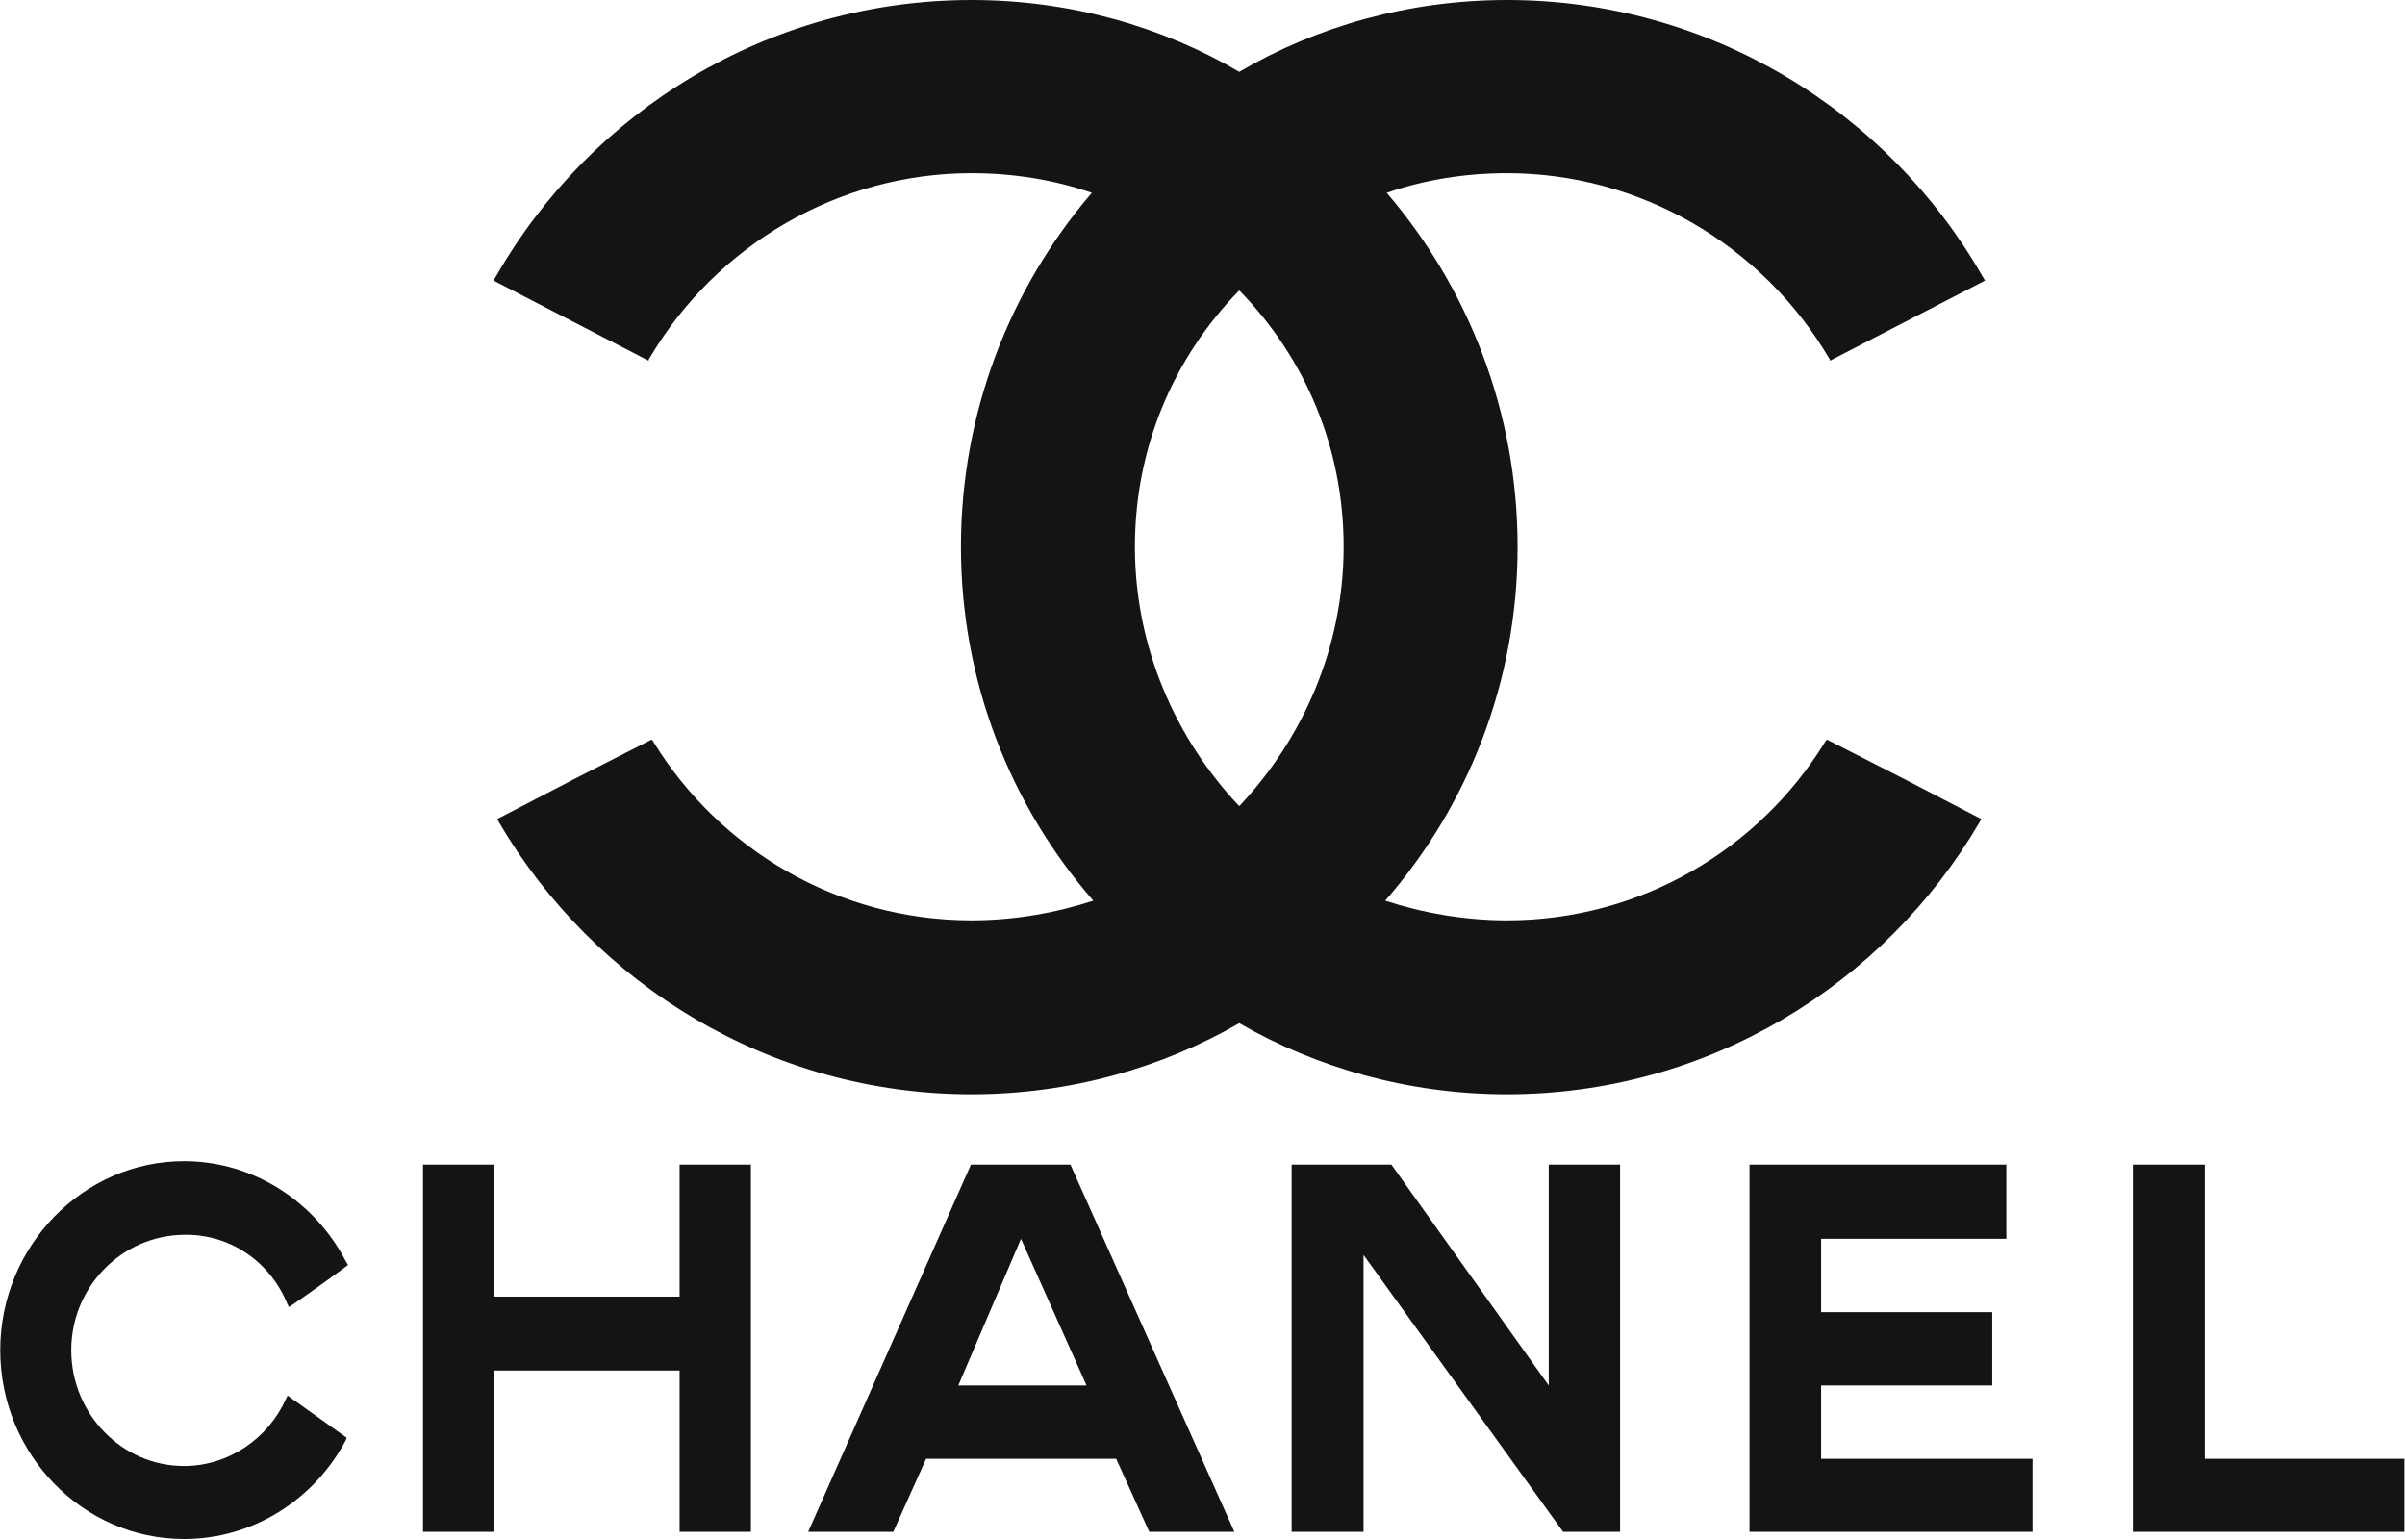
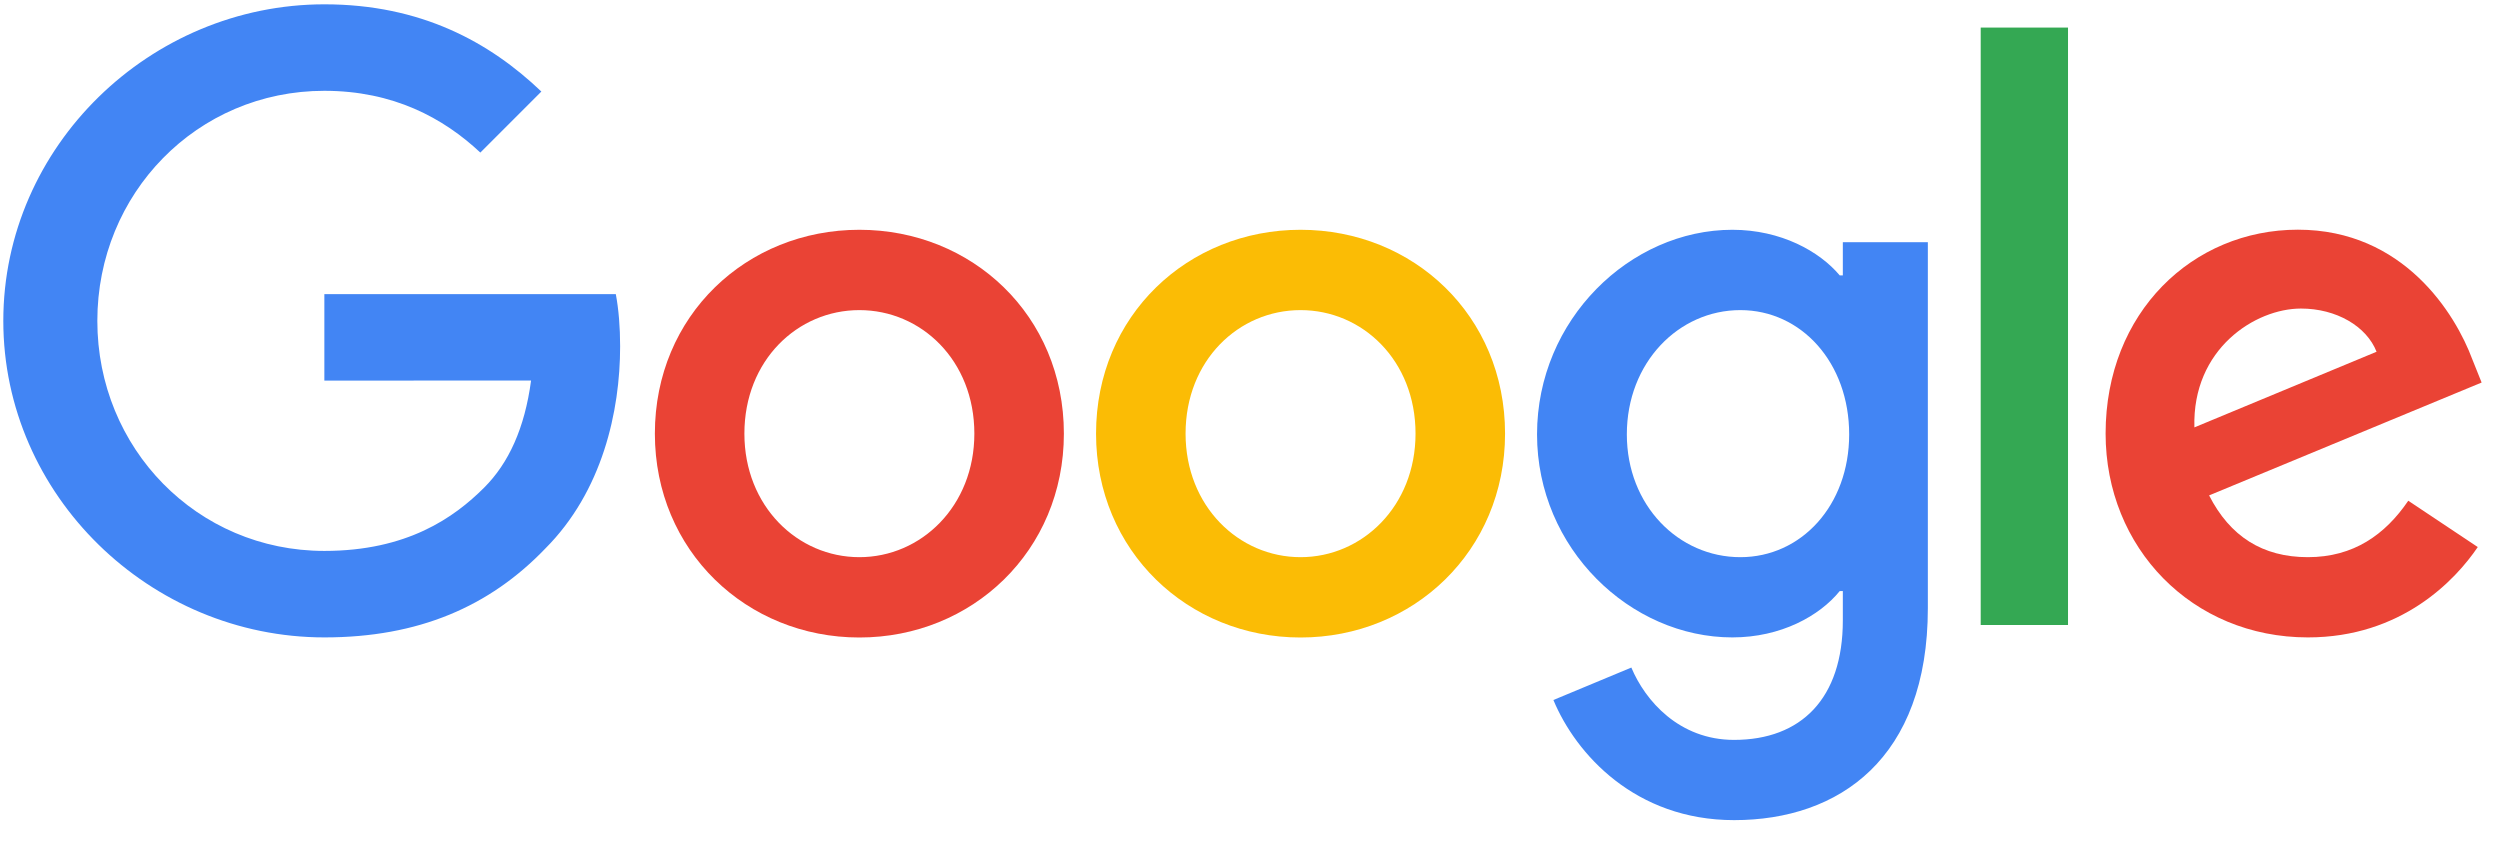
- <svg xmlns="http://www.w3.org/2000/svg" width="152.904" height="97.893" viewBox="0 0 194 194" id="svg2" version="1.0">
-   <defs id="defs37">
-     </defs>
-   <g id="g2452" transform="matrix(2.476337,0,0,2.476337,-150.2477,-82.94328)">
-     <g transform="matrix(0.6960123,0,0,0.6960123,56.08938,15.25073)" id="g2414">
-       <g transform="translate(-33.78554,60.93464)" id="g2438">
-         <g id="g4" style="fill:#161413;fill-rule:evenodd;stroke:none;stroke-width:1;stroke-linecap:butt;stroke-linejoin:miter;stroke-dasharray:none" transform="translate(8.76367,50.1689)">
-           <path id="path6" d="M 25.335,20.227 C 25.313,20.269 25.271,20.353 25.251,20.416 C 22.98,24.705 18.522,27.627 13.434,27.627 C 6.055,27.627 0,21.445 0,13.813 C 0,6.224 6.055,0 13.434,0 C 18.544,0 23.022,2.985 25.271,7.338 C 25.335,7.422 25.355,7.464 25.419,7.59 C 25.44,7.611 21.13,10.723 21.088,10.66 C 21.066,10.576 21.046,10.513 21.004,10.471 C 19.763,7.38 16.82,5.319 13.434,5.383 C 8.914,5.425 5.192,9.167 5.192,13.813 C 5.192,18.502 8.914,22.287 13.434,22.287 C 16.715,22.287 19.574,20.269 20.877,17.409 C 20.94,17.304 20.962,17.22 21.004,17.136 C 21.004,17.136 25.335,20.227 25.335,20.227 z" />
-         </g>
-         <g id="g8" style="fill:#161413;fill-rule:evenodd;stroke:none;stroke-width:1;stroke-linecap:butt;stroke-linejoin:miter;stroke-dasharray:none" transform="translate(39.6699,50.4219)">
-           <path id="path10" d="M 0,0 C 0,0 5.172,0 5.172,0 C 5.172,0 5.172,9.65 5.172,9.65 C 5.172,9.65 18.755,9.65 18.755,9.65 C 18.755,9.65 18.755,0 18.755,0 C 18.755,0 23.969,0 23.969,0 C 23.969,0 23.969,26.849 23.969,26.849 C 23.969,26.849 18.755,26.849 18.755,26.849 C 18.755,26.849 18.755,15.054 18.755,15.054 C 18.755,15.054 5.172,15.054 5.172,15.054 C 5.172,15.054 5.172,26.849 5.172,26.849 C 5.172,26.849 0,26.849 0,26.849 C 0,26.849 0,0 0,0 z" />
-         </g>
-         <g id="g12" style="fill:#161413;fill-rule:evenodd;stroke:none;stroke-width:1;stroke-linecap:butt;stroke-linejoin:miter;stroke-dasharray:none" transform="translate(136.638,50.4219)">
-           <path id="path14" d="M 0,26.849 C 0,26.849 0,0 0,0 C 0,0 18.775,0 18.775,0 C 18.775,0 18.775,5.424 18.775,5.424 C 18.775,5.424 5.235,5.424 5.235,5.424 C 5.235,5.424 5.235,10.785 5.235,10.785 C 5.235,10.785 17.745,10.785 17.745,10.785 C 17.745,10.785 17.745,16.146 17.745,16.146 C 17.745,16.146 5.235,16.146 5.235,16.146 C 5.235,16.146 5.235,21.508 5.235,21.508 C 5.235,21.508 20.688,21.508 20.688,21.508 C 20.688,21.508 20.688,26.849 20.688,26.849 C 20.688,26.849 0,26.849 0,26.849 z" />
-         </g>
-         <g id="g16" style="fill:#161413;fill-rule:evenodd;stroke:none;stroke-width:1;stroke-linecap:butt;stroke-linejoin:miter;stroke-dasharray:none" transform="translate(164.664,50.4219)">
-           <path id="path18" d="M 0,26.849 C 0,26.849 0,0 0,0 C 0,0 5.256,0 5.256,0 C 5.256,0 5.256,21.508 5.256,21.508 C 5.256,21.508 19.848,21.508 19.848,21.508 C 19.848,21.508 19.848,26.849 19.848,26.849 C 19.848,26.849 0,26.849 0,26.849 z" />
-         </g>
-         <g id="g20" style="fill:#161413;fill-rule:evenodd;stroke:none;stroke-width:1;stroke-linecap:butt;stroke-linejoin:miter;stroke-dasharray:none" transform="translate(103.166,50.4219)">
-           <path id="path22" d="M 5.256,26.849 C 5.256,26.849 5.088,26.849 5.088,26.849 C 5.088,26.849 0,26.849 0,26.849 C 0,26.849 0,0 0,0 C 0,0 0.378,0 0.378,0 C 0.378,0 7.295,0 7.295,0 C 7.295,0 18.796,16.146 18.796,16.146 C 18.796,16.146 18.796,0 18.796,0 C 18.796,0 24.01,0 24.01,0 C 24.01,0 24.01,26.849 24.01,26.849 C 24.01,26.849 19.847,26.849 19.847,26.849 C 19.847,26.849 5.256,6.601 5.256,6.601 C 5.256,6.601 5.256,26.849 5.256,26.849 z" />
-         </g>
-         <g id="g24" style="fill:#161413;fill-rule:evenodd;stroke:none;stroke-width:1;stroke-linecap:butt;stroke-linejoin:miter;stroke-dasharray:none" transform="translate(67.8223,50.4219)">
-           <path id="path26" d="M 15.559,5.424 C 15.559,5.424 10.976,16.146 10.976,16.146 C 10.976,16.146 20.352,16.146 20.352,16.146 C 20.352,16.146 15.559,5.424 15.559,5.424 z M 8.62,21.508 C 8.62,21.508 6.224,26.849 6.224,26.849 C 6.224,26.849 0,26.849 0,26.849 C 0,26.849 11.9,0 11.9,0 C 11.9,0 19.175,0 19.175,0 C 19.175,0 31.159,26.849 31.159,26.849 C 31.159,26.849 24.936,26.849 24.936,26.849 C 24.936,26.849 22.518,21.508 22.518,21.508 C 22.518,21.508 8.62,21.508 8.62,21.508 z" />
-         </g>
-       </g>
-     </g>
-     <g id="g28" style="fill:#161413;fill-rule:evenodd;stroke:none;stroke-width:1;stroke-linecap:butt;stroke-linejoin:miter;stroke-dasharray:none" transform="matrix(1.830234,0,0,1.830234,63.77332,33.49434)">
-       <path id="path30" d="M 20.73,28.447 C 18.586,29.687 16.02,30.424 13.287,30.424 C 7.694,30.424 2.796,27.375 0.146,22.854 C 0.146,22.833 0.126,22.833 0.126,22.812 C 0.126,22.791 0.104,22.791 0.104,22.77 C 0.104,22.77 2.249,21.656 2.249,21.656 C 2.249,21.656 4.394,20.562 4.394,20.562 C 4.415,20.584 4.437,20.604 4.457,20.647 C 6.286,23.611 9.566,25.588 13.287,25.588 C 14.486,25.588 15.643,25.378 16.673,25.041 C 14.381,22.413 12.993,18.965 12.993,15.201 C 12.993,11.459 14.36,8.011 16.631,5.361 C 15.601,5.004 14.465,4.815 13.287,4.815 C 9.608,4.815 6.202,6.791 4.331,9.966 C 4.31,9.987 4.31,10.009 4.31,10.029 C 4.31,10.029 0,7.801 0,7.801 C 0.021,7.759 0.042,7.717 0.062,7.695 C 2.691,3.091 7.652,0 13.287,0 C 16.02,0 18.586,0.736 20.73,1.998 C 22.875,0.736 25.441,0 28.173,0 C 33.808,0 38.77,3.091 41.398,7.695 C 41.419,7.717 41.44,7.759 41.461,7.801 C 41.461,7.801 37.151,10.029 37.151,10.029 C 37.151,10.009 37.151,9.987 37.13,9.966 C 35.259,6.791 31.853,4.815 28.173,4.815 C 26.996,4.815 25.86,5.004 24.83,5.361 C 27.101,8.011 28.468,11.459 28.468,15.201 C 28.468,18.965 27.08,22.413 24.788,25.041 C 25.818,25.378 26.975,25.588 28.173,25.588 C 31.895,25.588 35.175,23.611 37.004,20.647 C 37.025,20.604 37.046,20.584 37.067,20.562 C 37.067,20.562 39.211,21.656 39.211,21.656 C 39.211,21.656 41.356,22.77 41.356,22.77 C 41.356,22.791 41.335,22.791 41.335,22.812 C 41.335,22.833 41.314,22.833 41.314,22.854 C 38.665,27.375 33.766,30.424 28.173,30.424 C 25.441,30.424 22.875,29.687 20.73,28.447 z M 20.73,22.413 C 18.964,20.542 17.829,17.998 17.829,15.201 C 17.829,12.447 18.901,9.945 20.73,8.074 C 22.56,9.945 23.632,12.447 23.632,15.201 C 23.632,17.998 22.496,20.542 20.73,22.413 z" />
-     </g>
-   </g>
+ <svg xmlns="http://www.w3.org/2000/svg" viewBox="0 0 272 92" width="272" height="92">
+   <path fill="#EA4335" d="M115.75 47.18c0 12.77-9.99 22.18-22.25 22.18s-22.25-9.41-22.25-22.18C71.25 34.32 81.24 25 93.5 25s22.25 9.32 22.25 22.18zm-9.74 0c0-7.98-5.79-13.44-12.51-13.44S80.99 39.2 80.99 47.18c0 7.9 5.79 13.44 12.51 13.44s12.51-5.55 12.51-13.44z" />
+   <path fill="#FBBC05" d="M163.75 47.18c0 12.77-9.99 22.18-22.25 22.18s-22.25-9.41-22.25-22.18c0-12.85 9.99-22.18 22.25-22.18s22.25 9.32 22.25 22.18zm-9.74 0c0-7.98-5.79-13.44-12.51-13.44s-12.51 5.46-12.51 13.44c0 7.9 5.79 13.44 12.51 13.44s12.51-5.55 12.51-13.44z" />
+   <path fill="#4285F4" d="M209.75 26.34v39.82c0 16.38-9.66 23.07-21.08 23.07-10.75 0-17.22-7.19-19.66-13.07l8.48-3.53c1.51 3.61 5.21 7.87 11.17 7.87 7.31 0 11.84-4.51 11.84-13v-3.19h-.34c-2.18 2.69-6.38 5.04-11.68 5.04-11.09 0-21.25-9.66-21.25-22.09 0-12.52 10.16-22.26 21.25-22.26 5.29 0 9.49 2.35 11.68 4.96h.34v-3.61h9.25zm-8.56 20.92c0-7.81-5.21-13.52-11.84-13.52-6.72 0-12.35 5.71-12.35 13.52 0 7.73 5.63 13.36 12.35 13.36 6.63 0 11.84-5.63 11.84-13.36z" />
+   <path fill="#34A853" d="M225 3v65h-9.5V3h9.5z" />
+   <path fill="#EA4335" d="M262.02 54.48l7.56 5.04c-2.44 3.61-8.32 9.83-18.48 9.83-12.6 0-22.01-9.74-22.01-22.18 0-13.19 9.49-22.18 20.92-22.18 11.51 0 17.14 9.16 18.98 14.11l1.01 2.52-29.65 12.28c2.27 4.45 5.8 6.72 10.75 6.72 4.96 0 8.4-2.44 10.92-6.14zm-23.27-7.98l19.82-8.23c-1.09-2.77-4.37-4.7-8.23-4.7-4.95 0-11.84 4.37-11.59 12.93z" />
+   <path fill="#4285F4" d="M35.29 41.41V32H67c.31 1.64.47 3.58.47 5.68 0 7.06-1.93 15.79-8.15 22.01-6.05 6.3-13.78 9.66-24.02 9.66C16.32 69.35.36 53.89.36 34.91.36 15.93 16.32.47 35.3.47c10.5 0 17.98 4.12 23.6 9.49l-6.64 6.64c-4.03-3.78-9.49-6.72-16.97-6.72-13.86 0-24.7 11.17-24.7 25.03 0 13.86 10.84 25.03 24.7 25.03 8.99 0 14.11-3.61 17.39-6.89 2.66-2.66 4.41-6.46 5.1-11.65l-22.49.01z" />
</svg>
